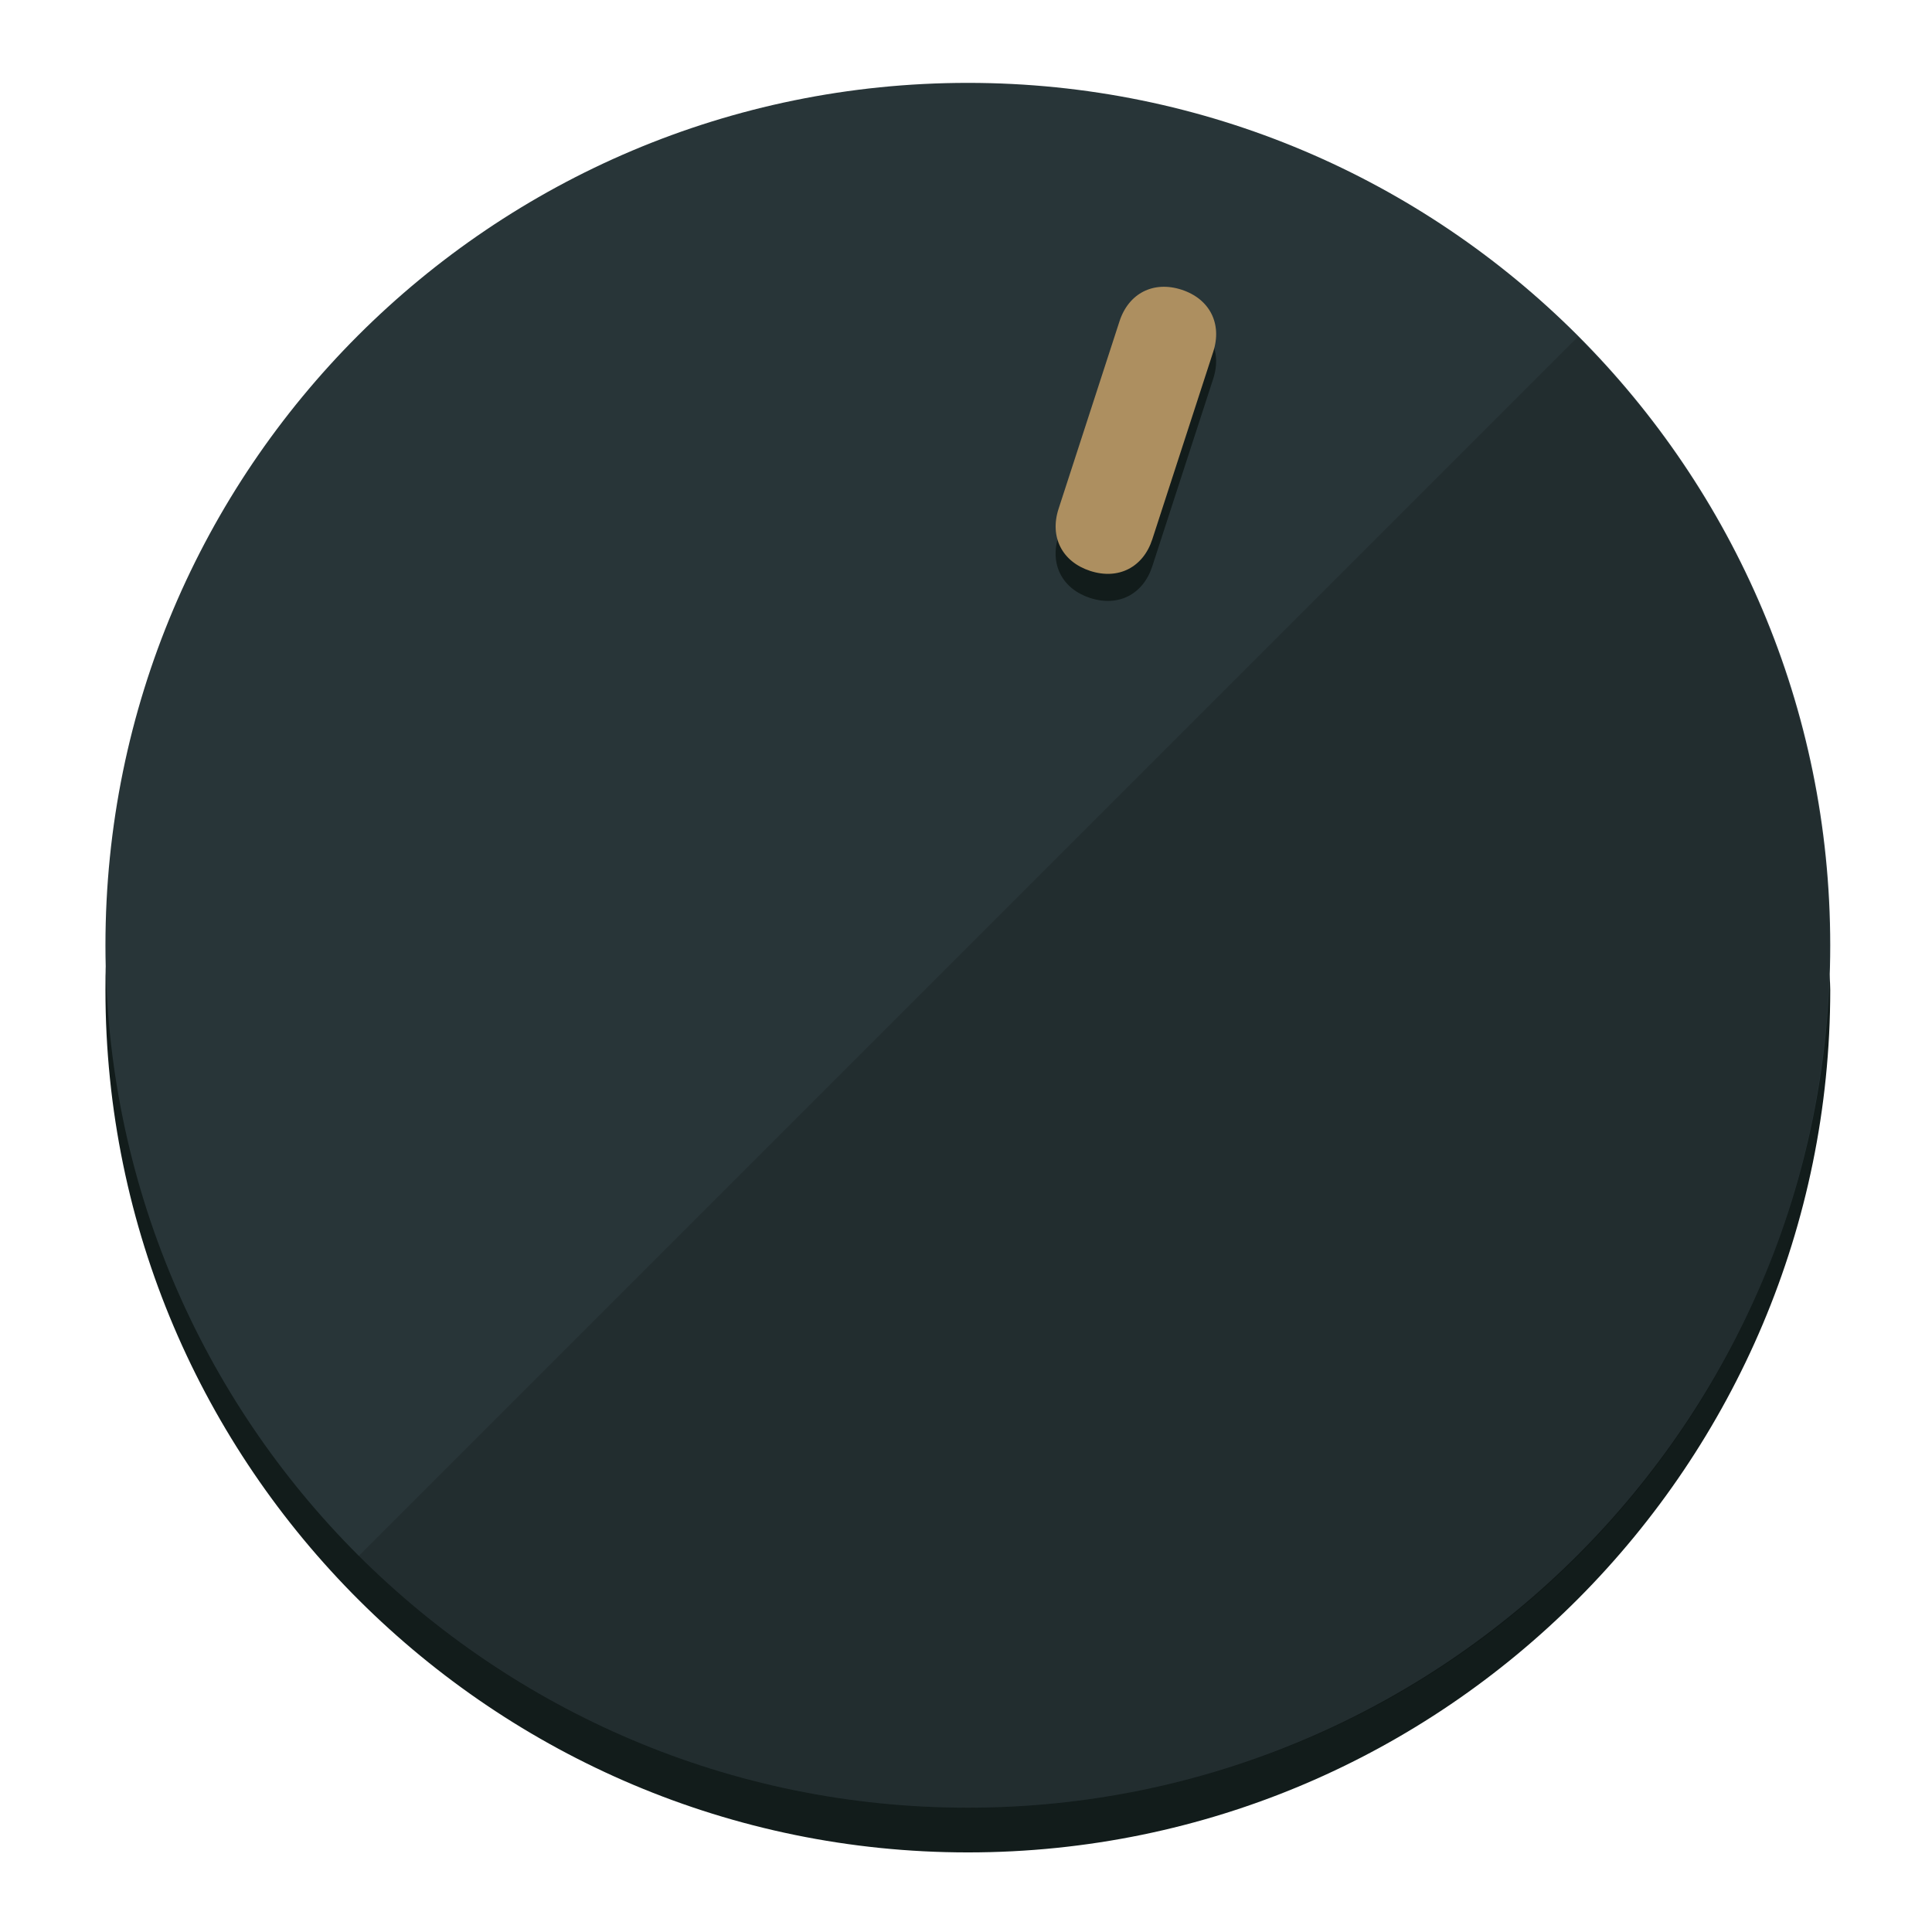
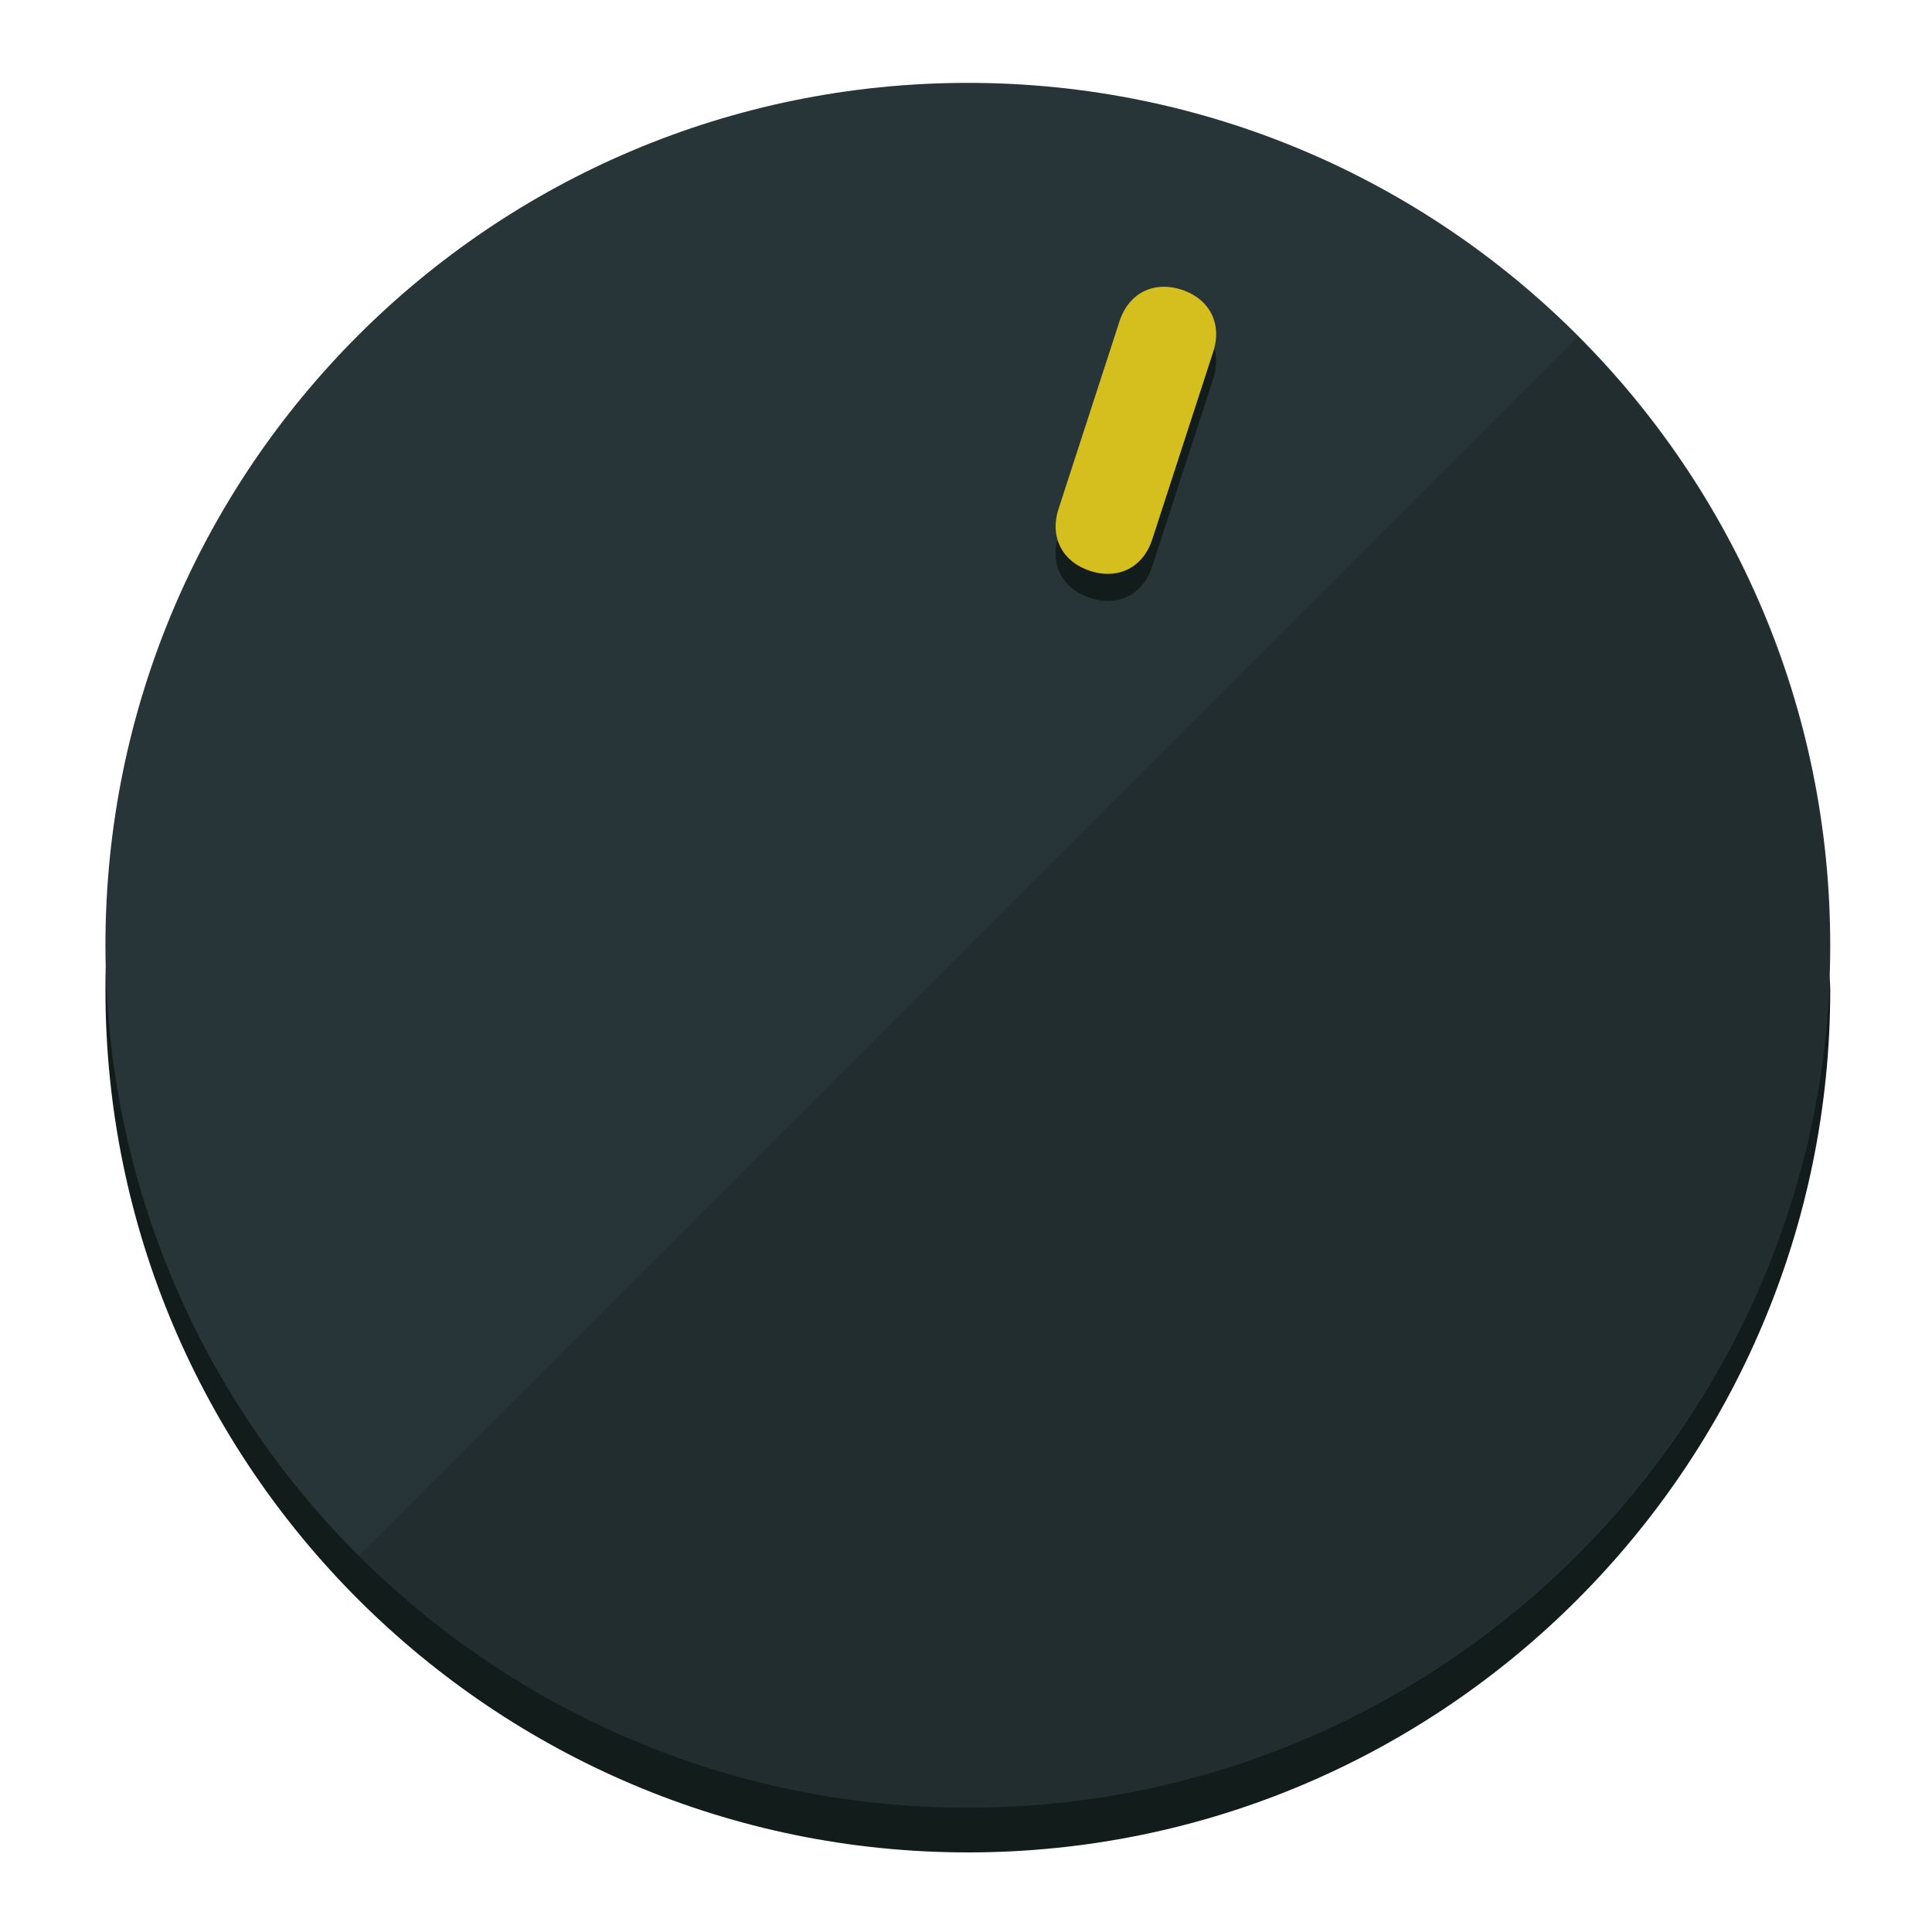
<svg xmlns="http://www.w3.org/2000/svg" height="120px" width="120px" version="1.1" id="Layer_1" viewBox="0 0 496.8 496.8" xml:space="preserve">
  <defs id="defs23" />
  <g id="g3158">
    <path style="display:inline;fill:#121c1b;fill-opacity:1;stroke-width:1.584" d="m 248.875,445.92 c 116.582,0 212.89,-91.238 220.493,-205.286 0,5.069 1.267,8.87 1.267,13.939 0,121.651 -98.842,221.76 -221.76,221.76 -121.651,0 -221.76,-98.842 -221.76,-221.76 0,-5.069 0,-8.87 1.267,-13.939 7.603,114.048 103.91,205.286 220.493,205.286 z" id="path8" />
    <circle style="display:inline;fill:#283538;fill-opacity:1;stroke-width:1.584" cx="248.875" cy="243.071" r="221.76" id="circle12" />
    <path style="display:inline;fill:#000000;fill-opacity:0.154;stroke-width:1.587" d="m 405.744,86.606 c 86.308,86.308 86.308,227.193 0,313.5 -86.308,86.308 -227.193,86.308 -313.5,0" id="path14" />
  </g>
  <g id="g3198">
    <circle style="display:none;fill:#000000;fill-opacity:0;stroke-width:1.584" cx="311.577" cy="154.88" r="221.76" id="circle12-3" transform="rotate(18)" />
    <path style="display:inline;fill:#121c1b;fill-opacity:1;stroke-width:1.584" d="m 296.298,145.631 c -2.35,7.231 -8.737,10.485 -15.968,8.136 v 0 c -7.231,-2.35 -10.485,-8.737 -8.136,-15.968 l 15.663,-48.207 c 2.35,-7.231 8.737,-10.485 15.968,-8.136 v 0 c 7.231,2.349 10.485,8.737 8.136,15.968 z" id="path3789" />
-     <path style="display:inline;fill:#AD8F60;stroke-width:1.584" d="m 296.308,138.672 c -2.35,7.231 -8.737,10.485 -15.968,8.136 v 0 c -7.231,-2.349 -10.485,-8.737 -8.136,-15.968 l 15.663,-48.207 c 2.35,-7.231 8.737,-10.485 15.968,-8.136 v 0 c 7.231,2.35 10.485,8.737 8.136,15.968 z" id="path915" />
+     <path style="display:inline;fill:#D4BF1F;stroke-width:1.584" d="m 296.308,138.672 c -2.35,7.231 -8.737,10.485 -15.968,8.136 v 0 c -7.231,-2.349 -10.485,-8.737 -8.136,-15.968 l 15.663,-48.207 c 2.35,-7.231 8.737,-10.485 15.968,-8.136 v 0 c 7.231,2.35 10.485,8.737 8.136,15.968 z" id="path915" />
  </g>
</svg>
